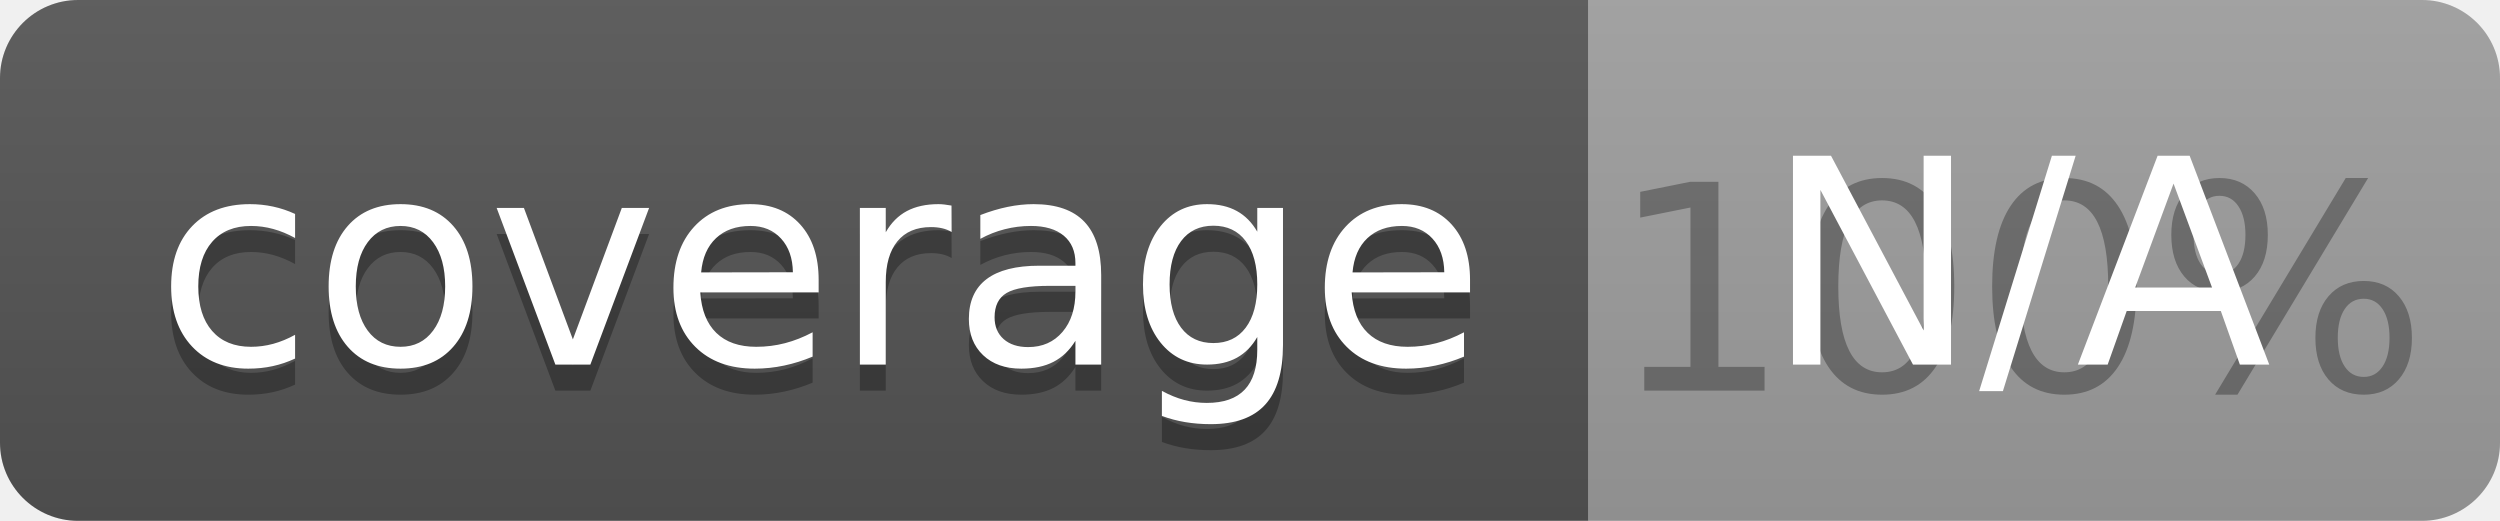
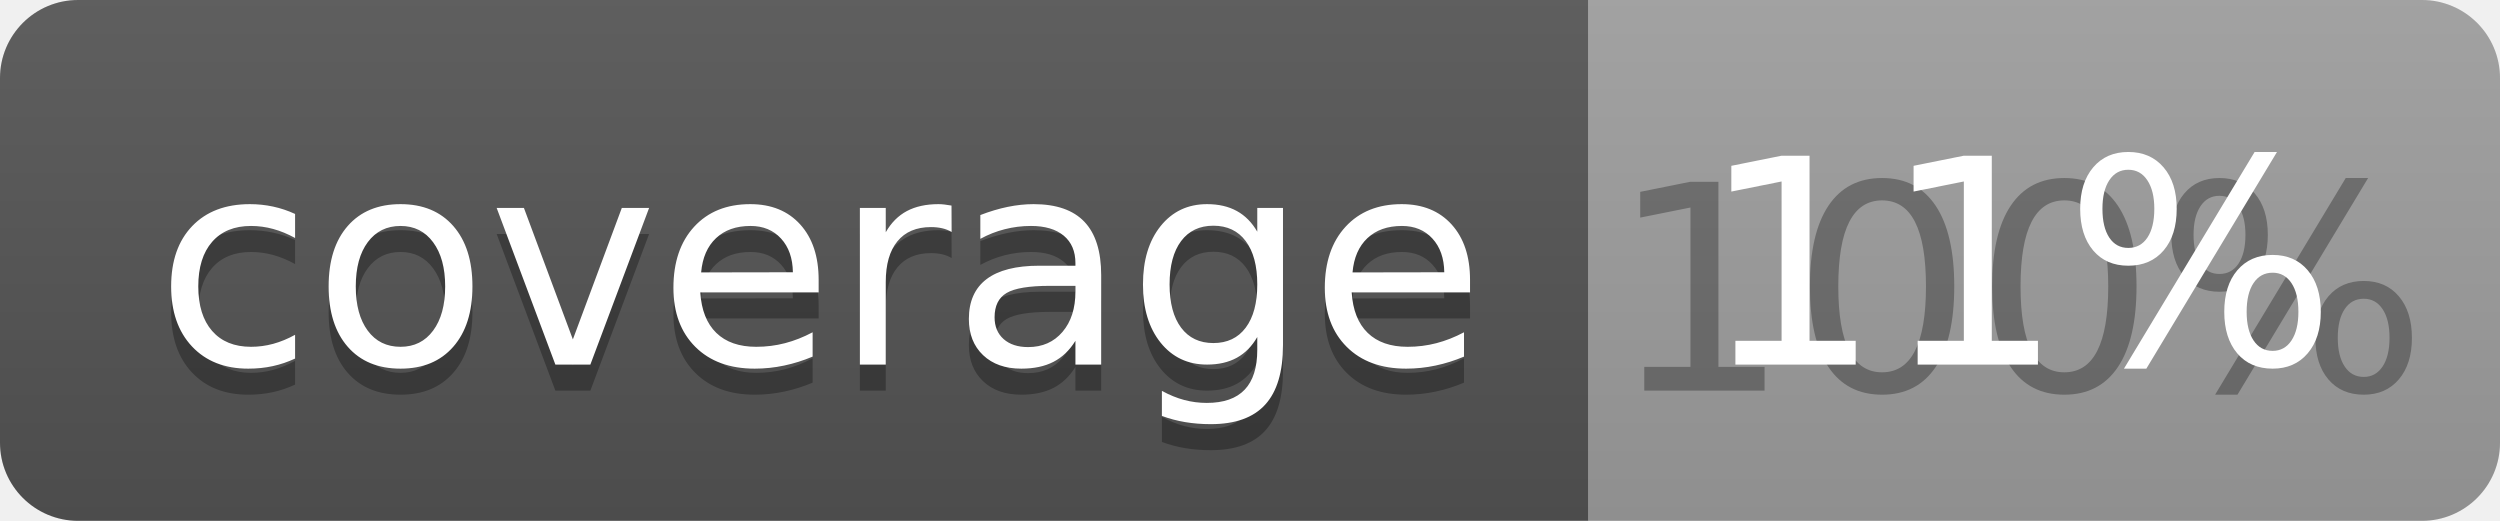
<svg xmlns="http://www.w3.org/2000/svg" width="96" height="20">
  <linearGradient id="b" x2="0" y2="100%">
    <stop offset="0" stop-color="#bbb" stop-opacity=".1" />
    <stop offset="1" stop-opacity=".1" />
  </linearGradient>
  <clipPath id="a">
    <rect width="96" height="20" rx="3" fill="#fff" />
  </clipPath>
  <g clip-path="url(#a)">
    <path fill="#555" d="M0 0h61v20H0z" />
    <path fill="#9F9F9F" d="M61 0h35v20H61z" />
    <path fill="url(#b)" d="M0 0h96v20H0z" />
  </g>
  <g fill="#fff" text-anchor="middle" font-family="DejaVu Sans,Verdana,Geneva,sans-serif" font-size="110">
    <text x="315" y="150" fill="#010101" fill-opacity=".3" transform="scale(.1)" textLength="510">coverage</text>
    <text x="315" y="140" transform="scale(.1)" textLength="510">coverage</text>
    <text x="775" y="150" fill="#010101" fill-opacity=".3" transform="scale(.1)" textLength="250">100%</text>
-     <text x="775" y="140" transform="scale(.1)" textLength="250">N/A</text>
+     <text x="775" y="140" transform="scale(.1)" textLength="250">11%</text>
  </g>
</svg>
